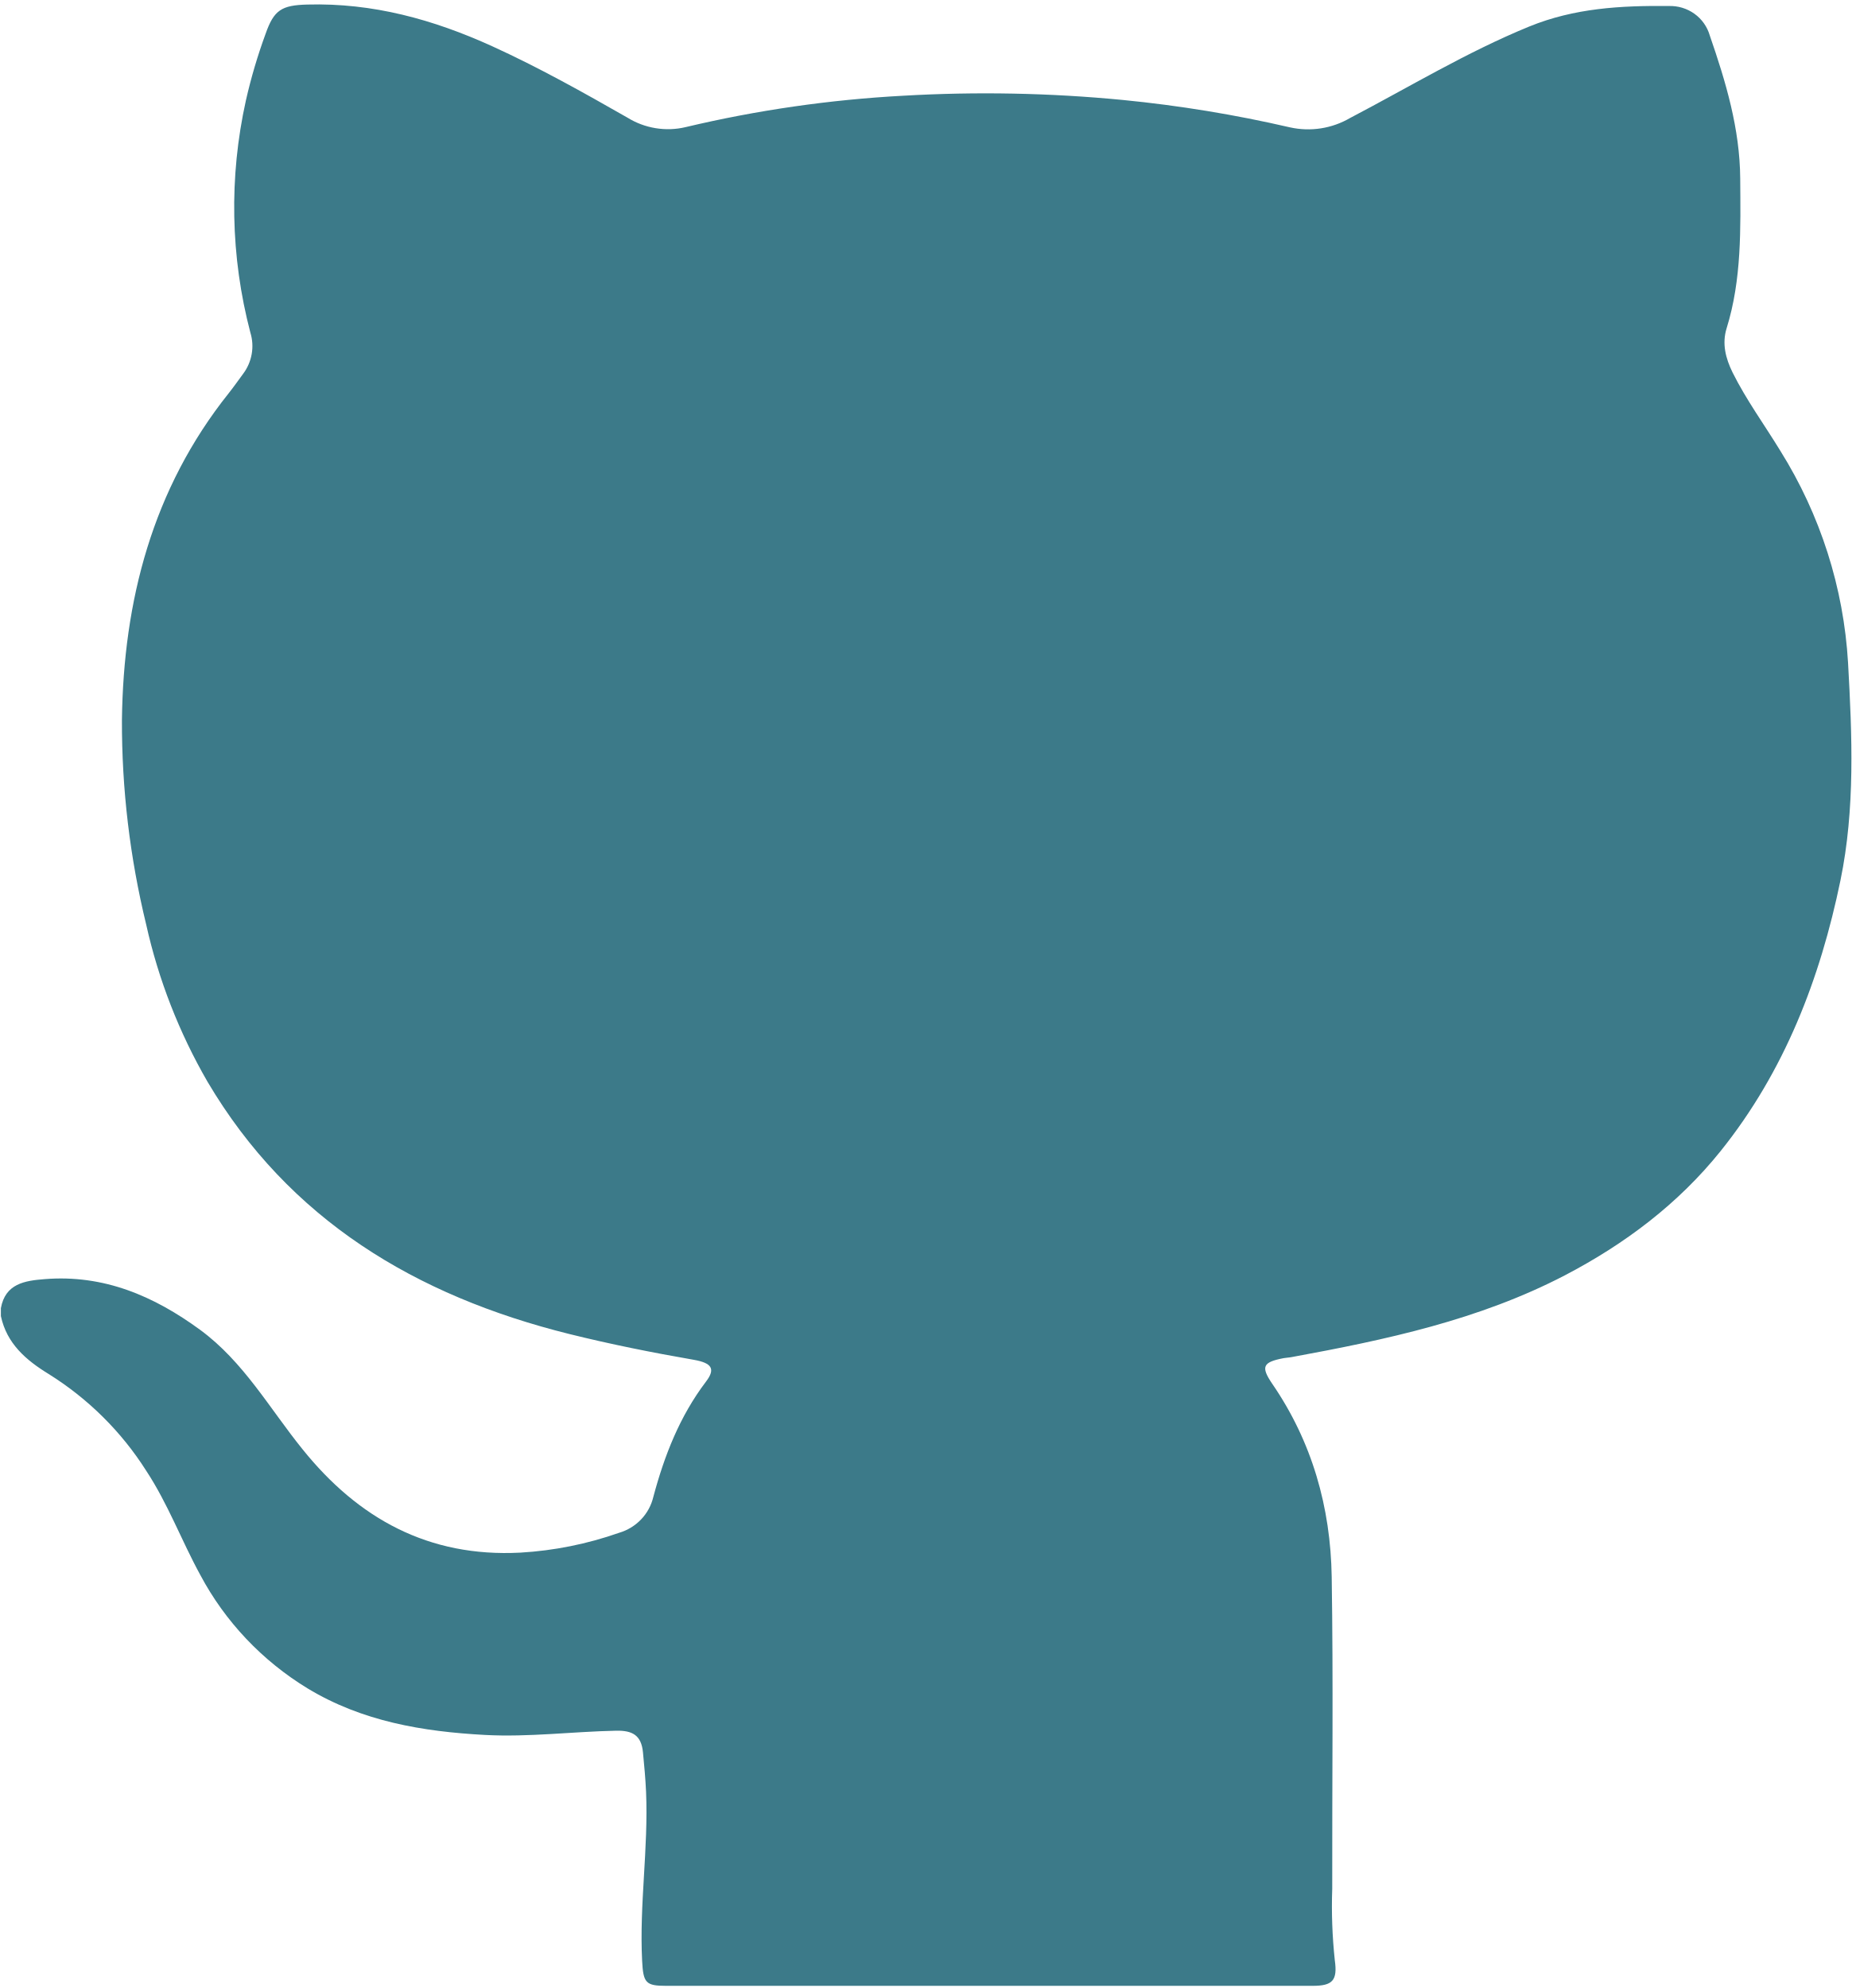
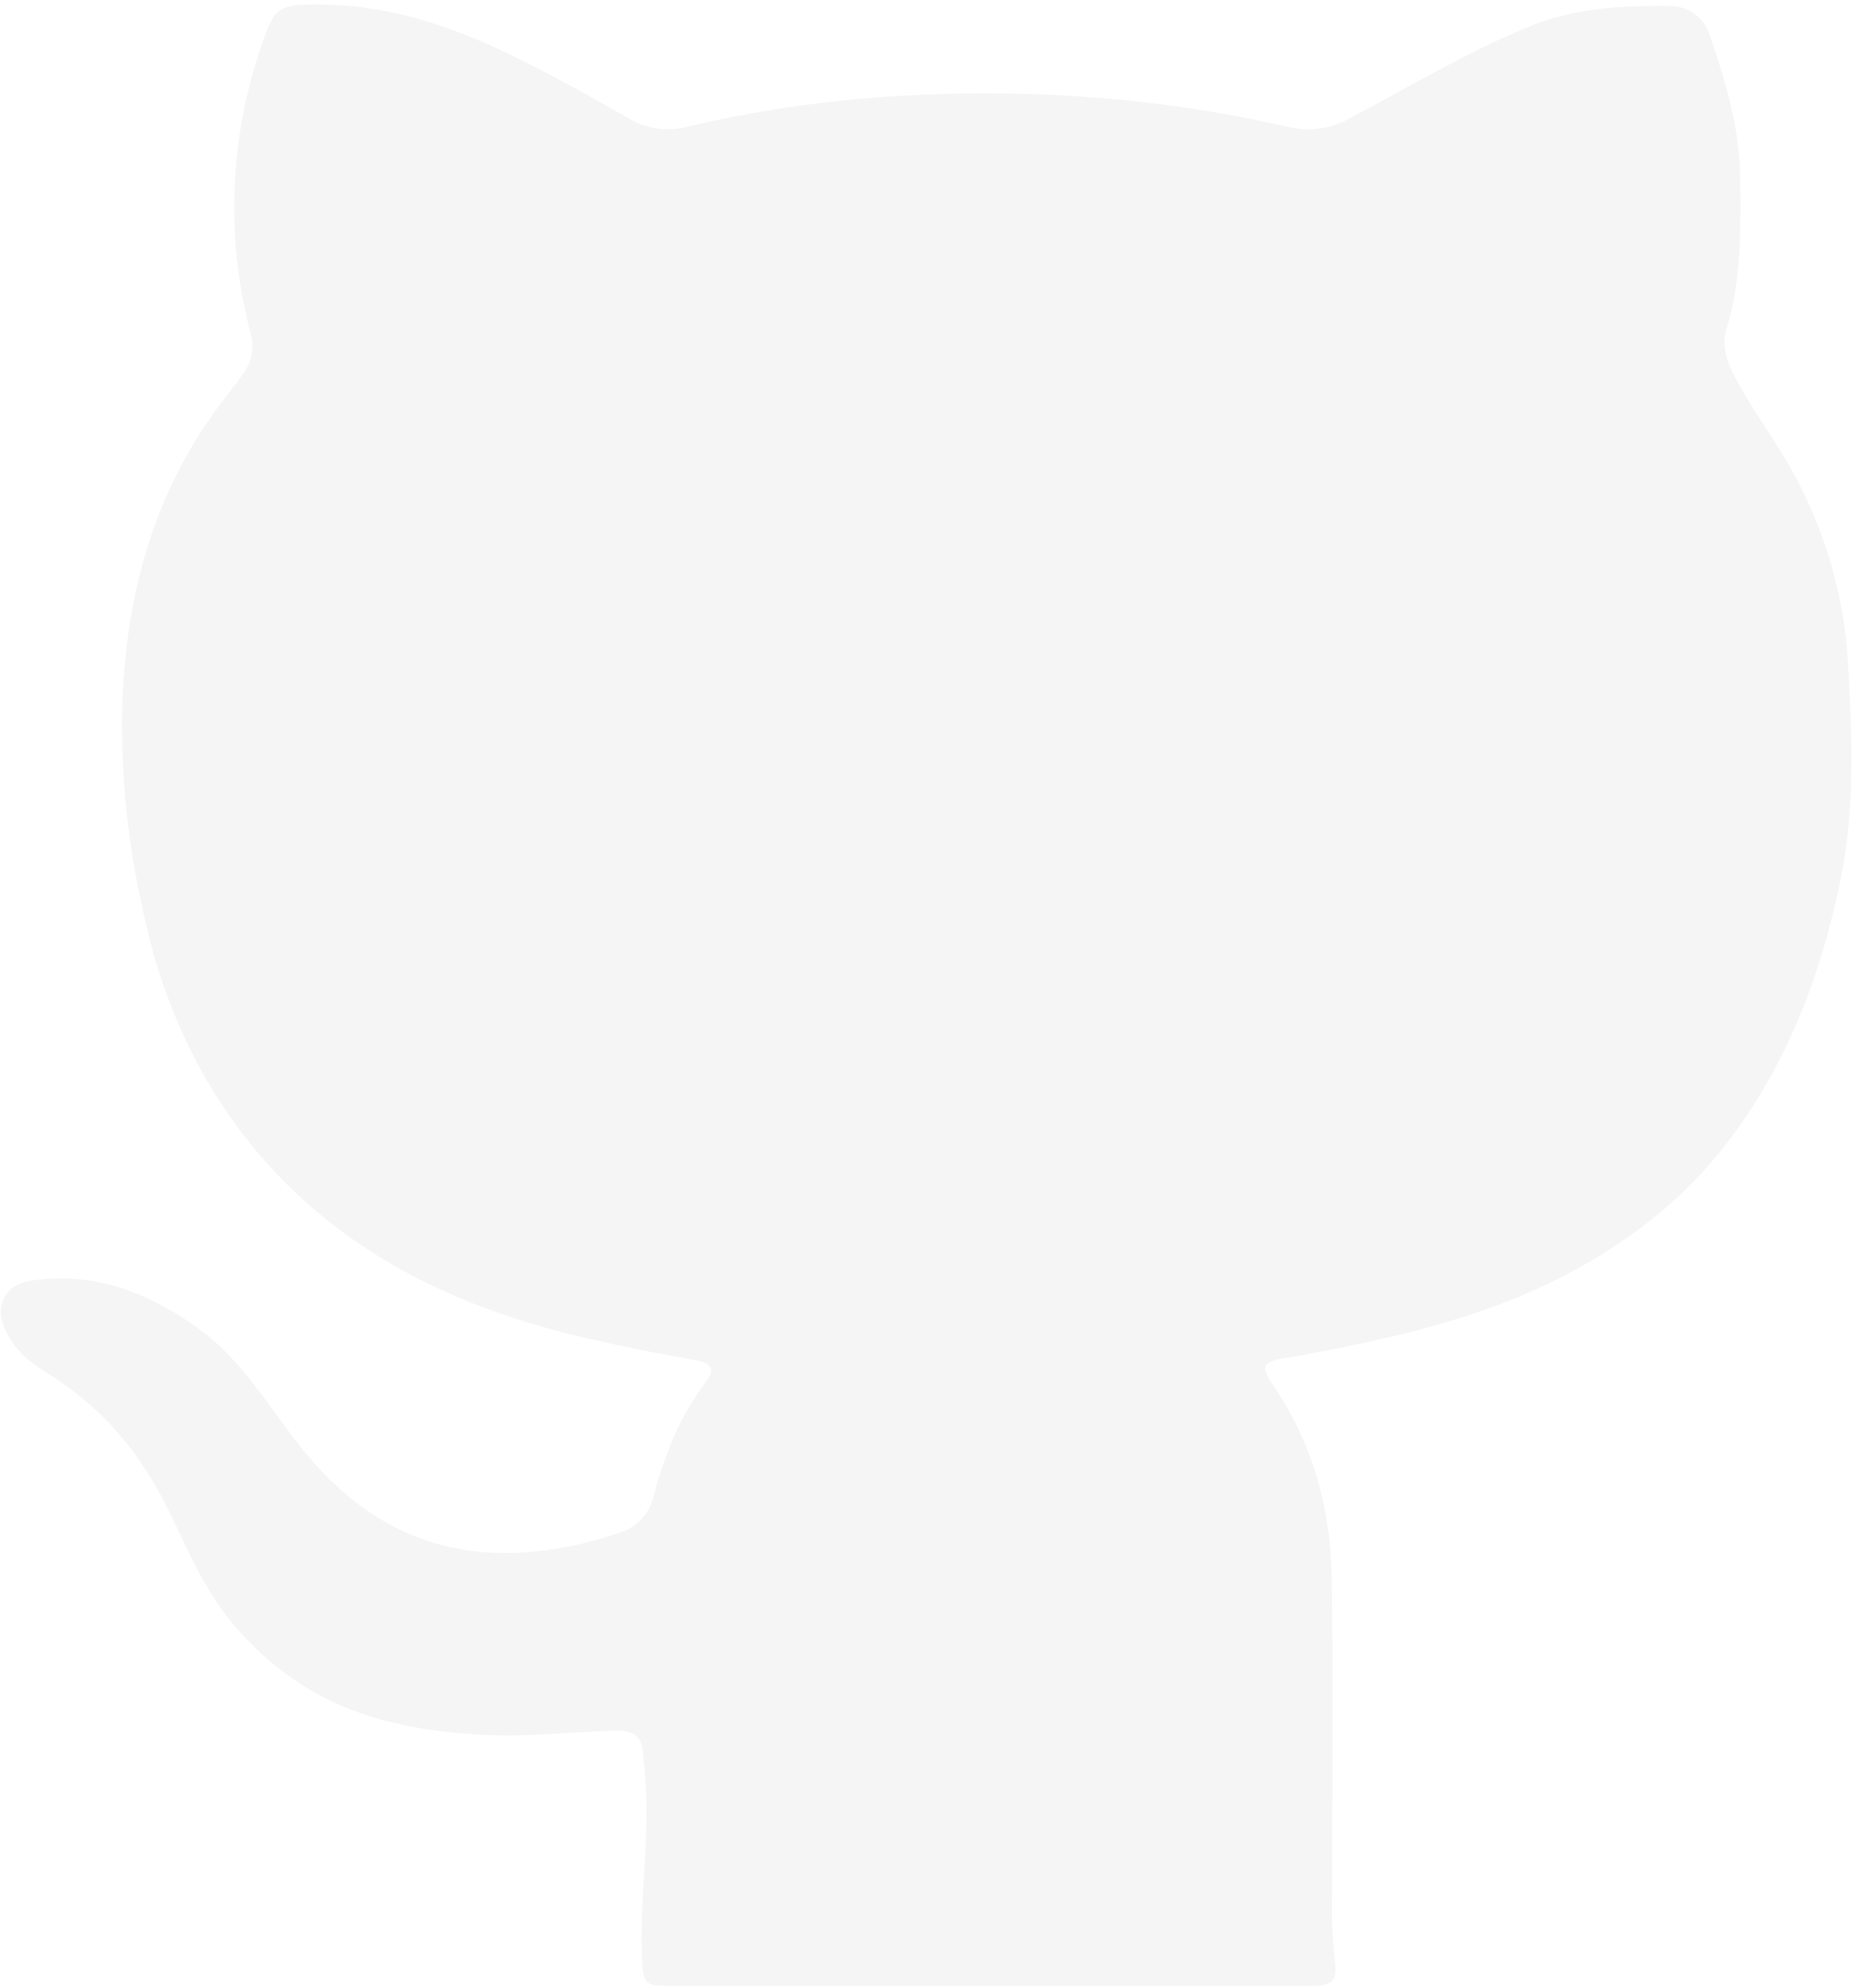
<svg xmlns="http://www.w3.org/2000/svg" xmlns:xlink="http://www.w3.org/1999/xlink" width="42" height="45" viewBox="0 0 42 45" version="1.1">
  <g id="Canvas" transform="translate(-1834 -732)">
    <g id="github">
      <g id="Canvas">
        <g id="github">
          <g id="Vector">
            <g id="Vector">
-               <use xlink:href="#path0_fill" transform="translate(1834.02 732.1)" fill="#3C7A89" class="svgInternalID" />
+               <use xlink:href="#path0_fill" transform="translate(1834.02 732.1)" fill="#f5f5f5" class="svgInternalID" />
            </g>
          </g>
        </g>
      </g>
    </g>
  </g>
  <defs>
    <path id="path0_fill" d="M 0 29.691L 0 29.511C 0.101 28.957 0.538 28.889 0.993 28.854C 2.33 28.747 3.463 29.236 4.509 30.001C 5.497 30.726 6.084 31.786 6.828 32.705C 8.089 34.273 9.679 35.154 11.759 35.045C 12.521 35.001 13.273 34.849 13.991 34.597C 14.183 34.541 14.355 34.436 14.492 34.293C 14.629 34.15 14.724 33.973 14.769 33.782C 15.019 32.849 15.365 31.959 15.96 31.175C 16.178 30.889 16.1 30.753 15.683 30.68C 14.737 30.516 13.796 30.327 12.865 30.096C 9.389 29.231 6.522 27.509 4.676 24.384C 4.035 23.274 3.567 22.076 3.289 20.828C 2.92 19.311 2.735 17.756 2.74 16.196C 2.774 13.503 3.428 10.969 5.156 8.802C 5.269 8.66 5.372 8.512 5.48 8.366C 5.581 8.233 5.648 8.079 5.677 7.916C 5.706 7.753 5.696 7.586 5.647 7.428C 5.196 5.708 5.161 3.909 5.546 2.174C 5.662 1.662 5.811 1.158 5.992 0.665C 6.18 0.128 6.352 0.018 6.937 0.003C 8.416 -0.038 9.788 0.34 11.124 0.948C 12.177 1.428 13.183 1.992 14.183 2.563C 14.377 2.683 14.592 2.764 14.818 2.801C 15.044 2.838 15.275 2.831 15.497 2.778C 17.114 2.394 18.762 2.156 20.423 2.067C 22.081 1.971 23.745 2.003 25.398 2.163C 26.671 2.288 27.935 2.495 29.18 2.783C 29.645 2.886 30.131 2.81 30.54 2.571C 31.884 1.868 33.18 1.08 34.594 0.501C 35.618 0.083 36.668 0.025 37.751 0.036C 37.96 0.029 38.165 0.09 38.334 0.211C 38.503 0.332 38.625 0.505 38.682 0.703C 39.046 1.755 39.364 2.817 39.371 3.943C 39.379 5.07 39.408 6.223 39.063 7.332C 38.956 7.679 39.04 8.01 39.199 8.333C 39.509 8.955 39.92 9.516 40.28 10.106C 41.186 11.555 41.712 13.202 41.812 14.901C 41.904 16.55 41.975 18.205 41.64 19.829C 41.181 22.052 40.375 24.151 38.927 25.956C 37.969 27.149 36.764 28.057 35.402 28.768C 33.457 29.78 31.347 30.228 29.217 30.619C 29.157 30.631 29.095 30.632 29.035 30.643C 28.561 30.734 28.517 30.837 28.776 31.22C 29.683 32.539 30.099 34.024 30.124 35.591C 30.161 37.944 30.132 40.299 30.136 42.654C 30.117 43.193 30.137 43.733 30.194 44.27C 30.26 44.733 30.141 44.851 29.692 44.851C 24.814 44.851 19.936 44.851 15.058 44.851C 14.597 44.851 14.54 44.785 14.515 44.283C 14.45 43.008 14.659 41.739 14.604 40.458C 14.591 40.159 14.562 39.862 14.534 39.566C 14.497 39.175 14.292 39.069 13.927 39.076C 12.938 39.096 11.951 39.225 10.96 39.172C 9.546 39.096 8.176 38.865 6.942 38.118C 5.913 37.491 5.074 36.604 4.513 35.549C 4.087 34.771 3.782 33.939 3.288 33.189C 2.729 32.308 1.976 31.561 1.085 31.004C 0.568 30.688 0.133 30.313 0 29.691Z" />
  </defs>
</svg>
